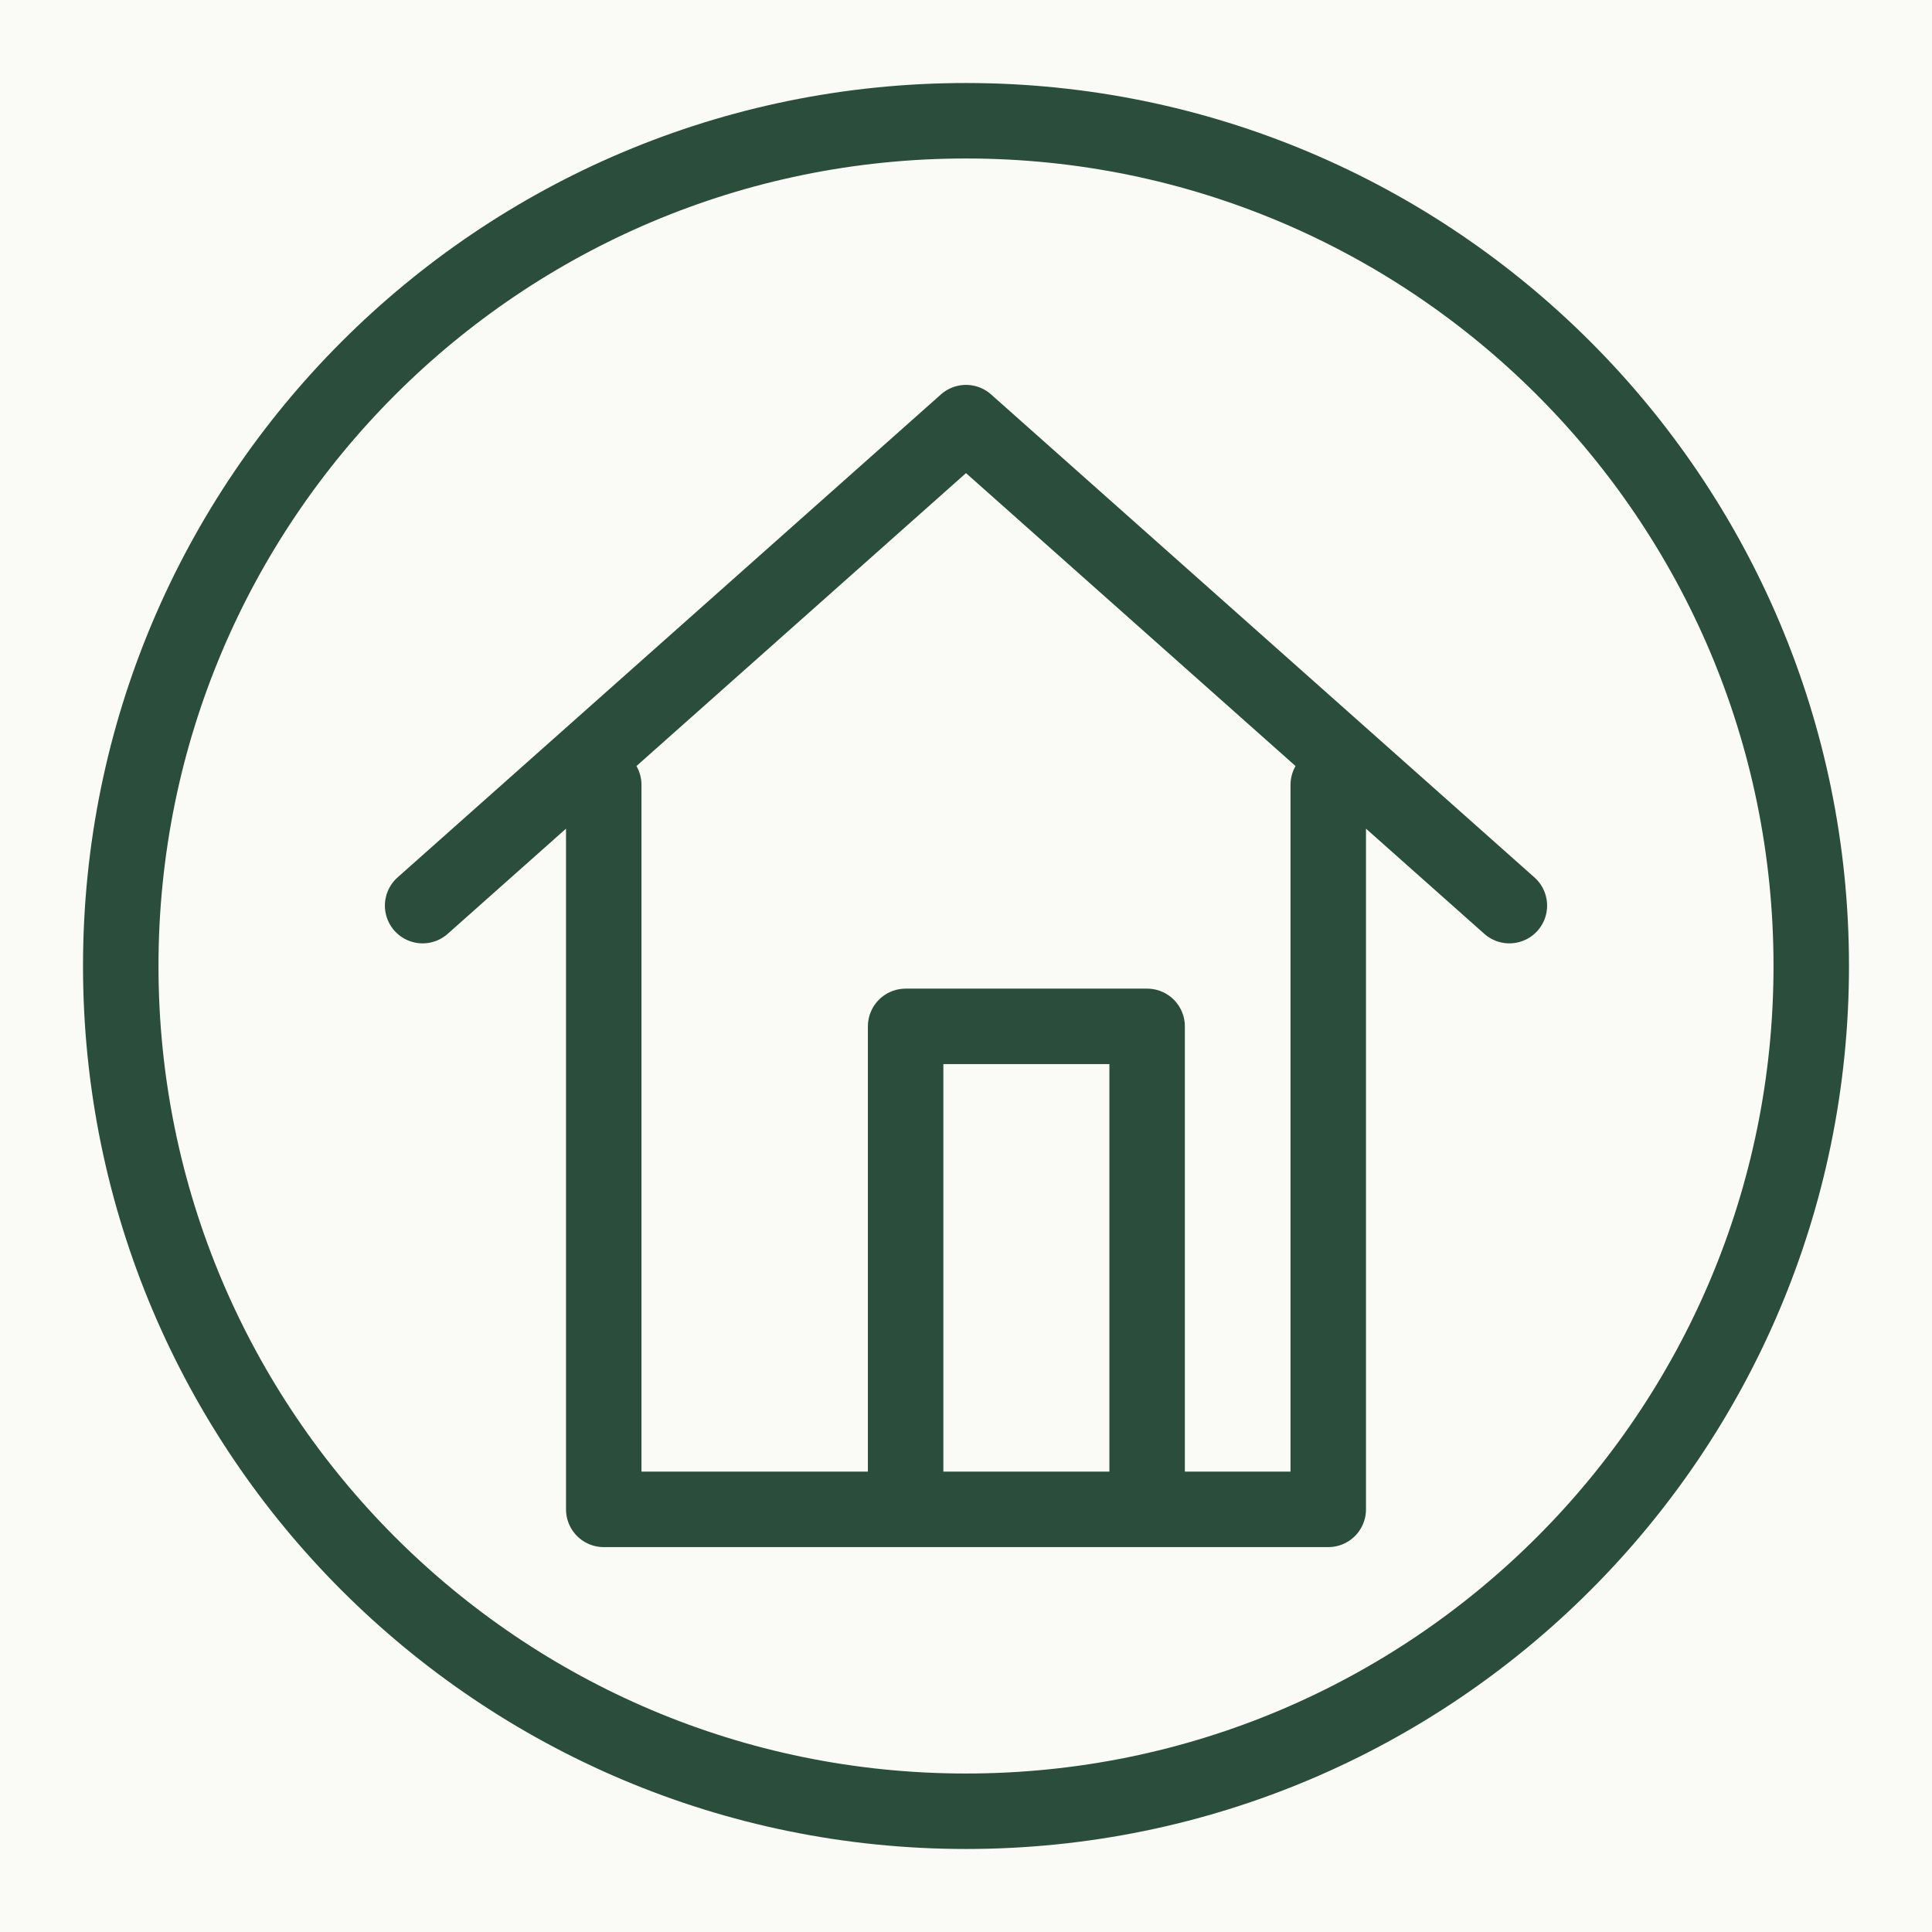
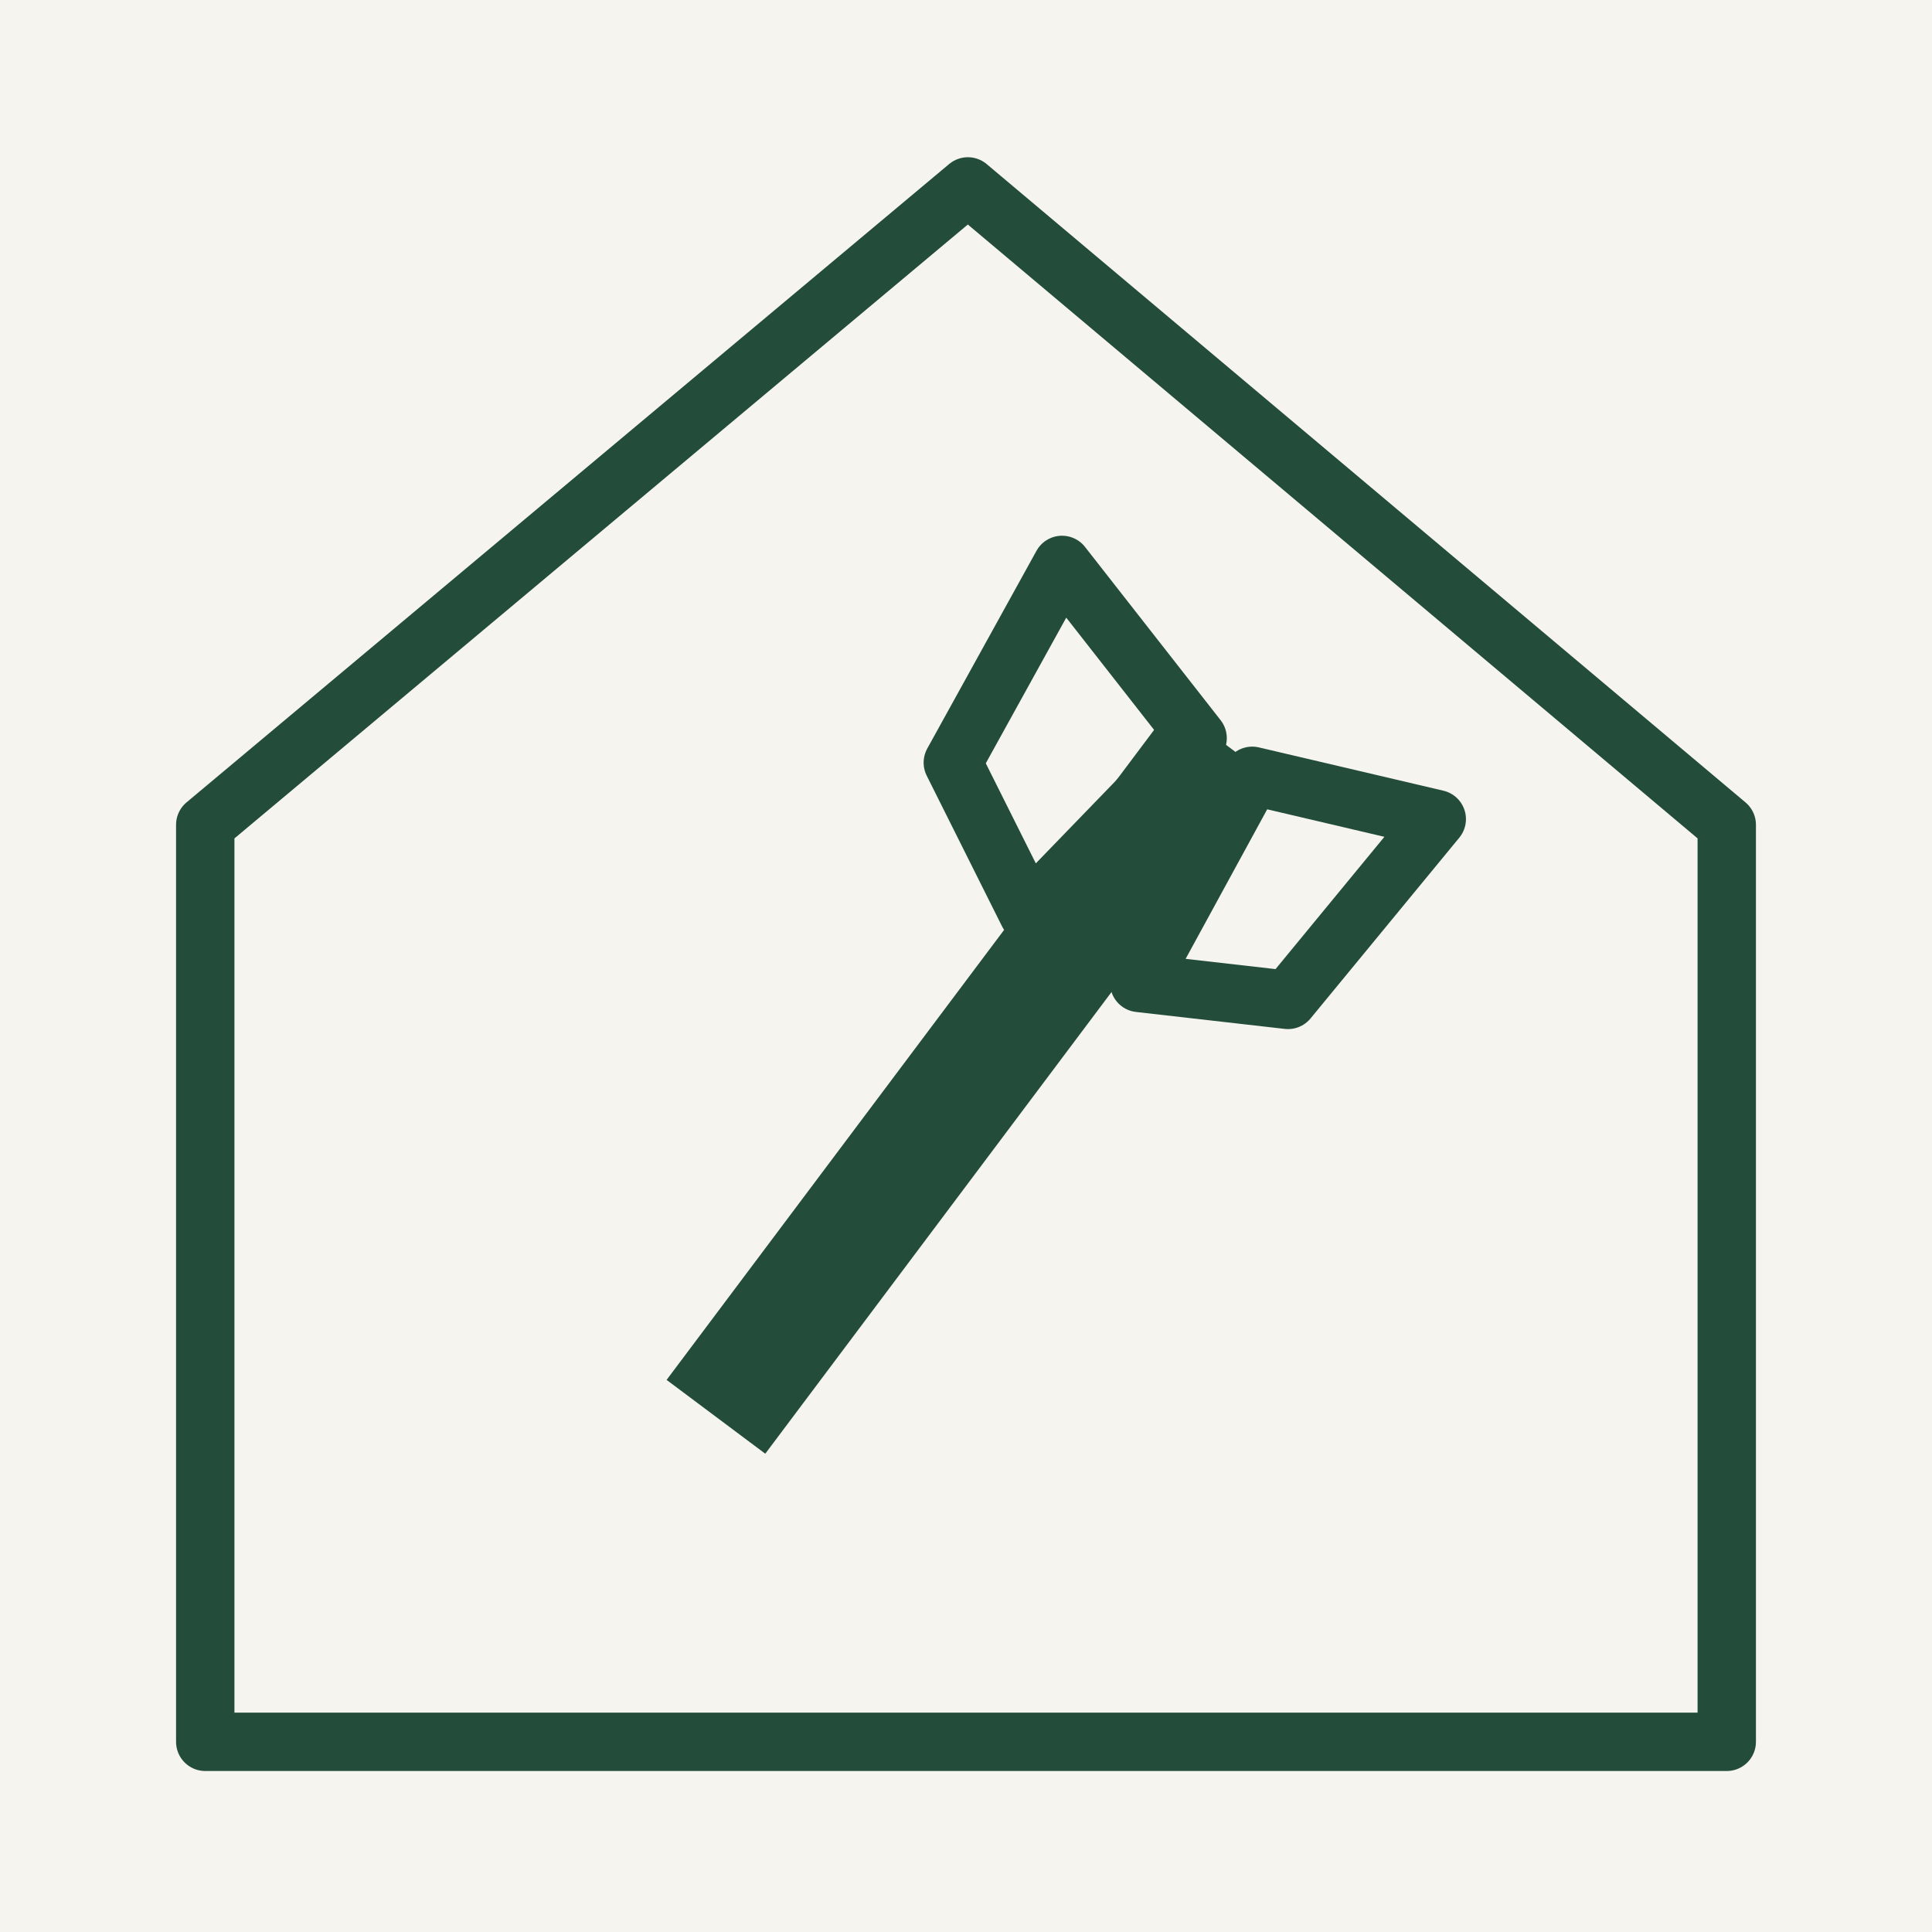
- <svg xmlns="http://www.w3.org/2000/svg" width="512" height="512" viewBox="0 0 32 32" fill="none" stroke="#2a4d3c" stroke-width="1.25" stroke-linecap="round" stroke-linejoin="round">
-   <rect width="32" height="32" fill="#fafbf7" stroke="none" />
-   <circle cx="16" cy="16" r="14" />
-   <path d="m7 15 9-8 9 8M10 13v12h12V13M15 25v-8h4v8" />
+ <svg xmlns="http://www.w3.org/2000/svg" width="512" height="512" viewBox="283 163 513 513">
+   <rect x="283" y="163" width="513" height="513" fill="#f5f4ef" />
+   <g fill="none" stroke="#244c3a" stroke-width="15.5" stroke-linejoin="round">
+     <path d="M337.5 382 540 212.5 741.5 382V625.5H337.5Z" />
+     <path d="M565 313 536 365.5 556 405.5 601 359Z" />
+     <path d="M615.5 369 664.5 380.5 625 428.5 585.5 424Z" />
+   </g>
+   <path fill="#244c3a" d="M460 529.4 486.2 549 620.6 369.8 594.4 350.2Z" />
</svg>
